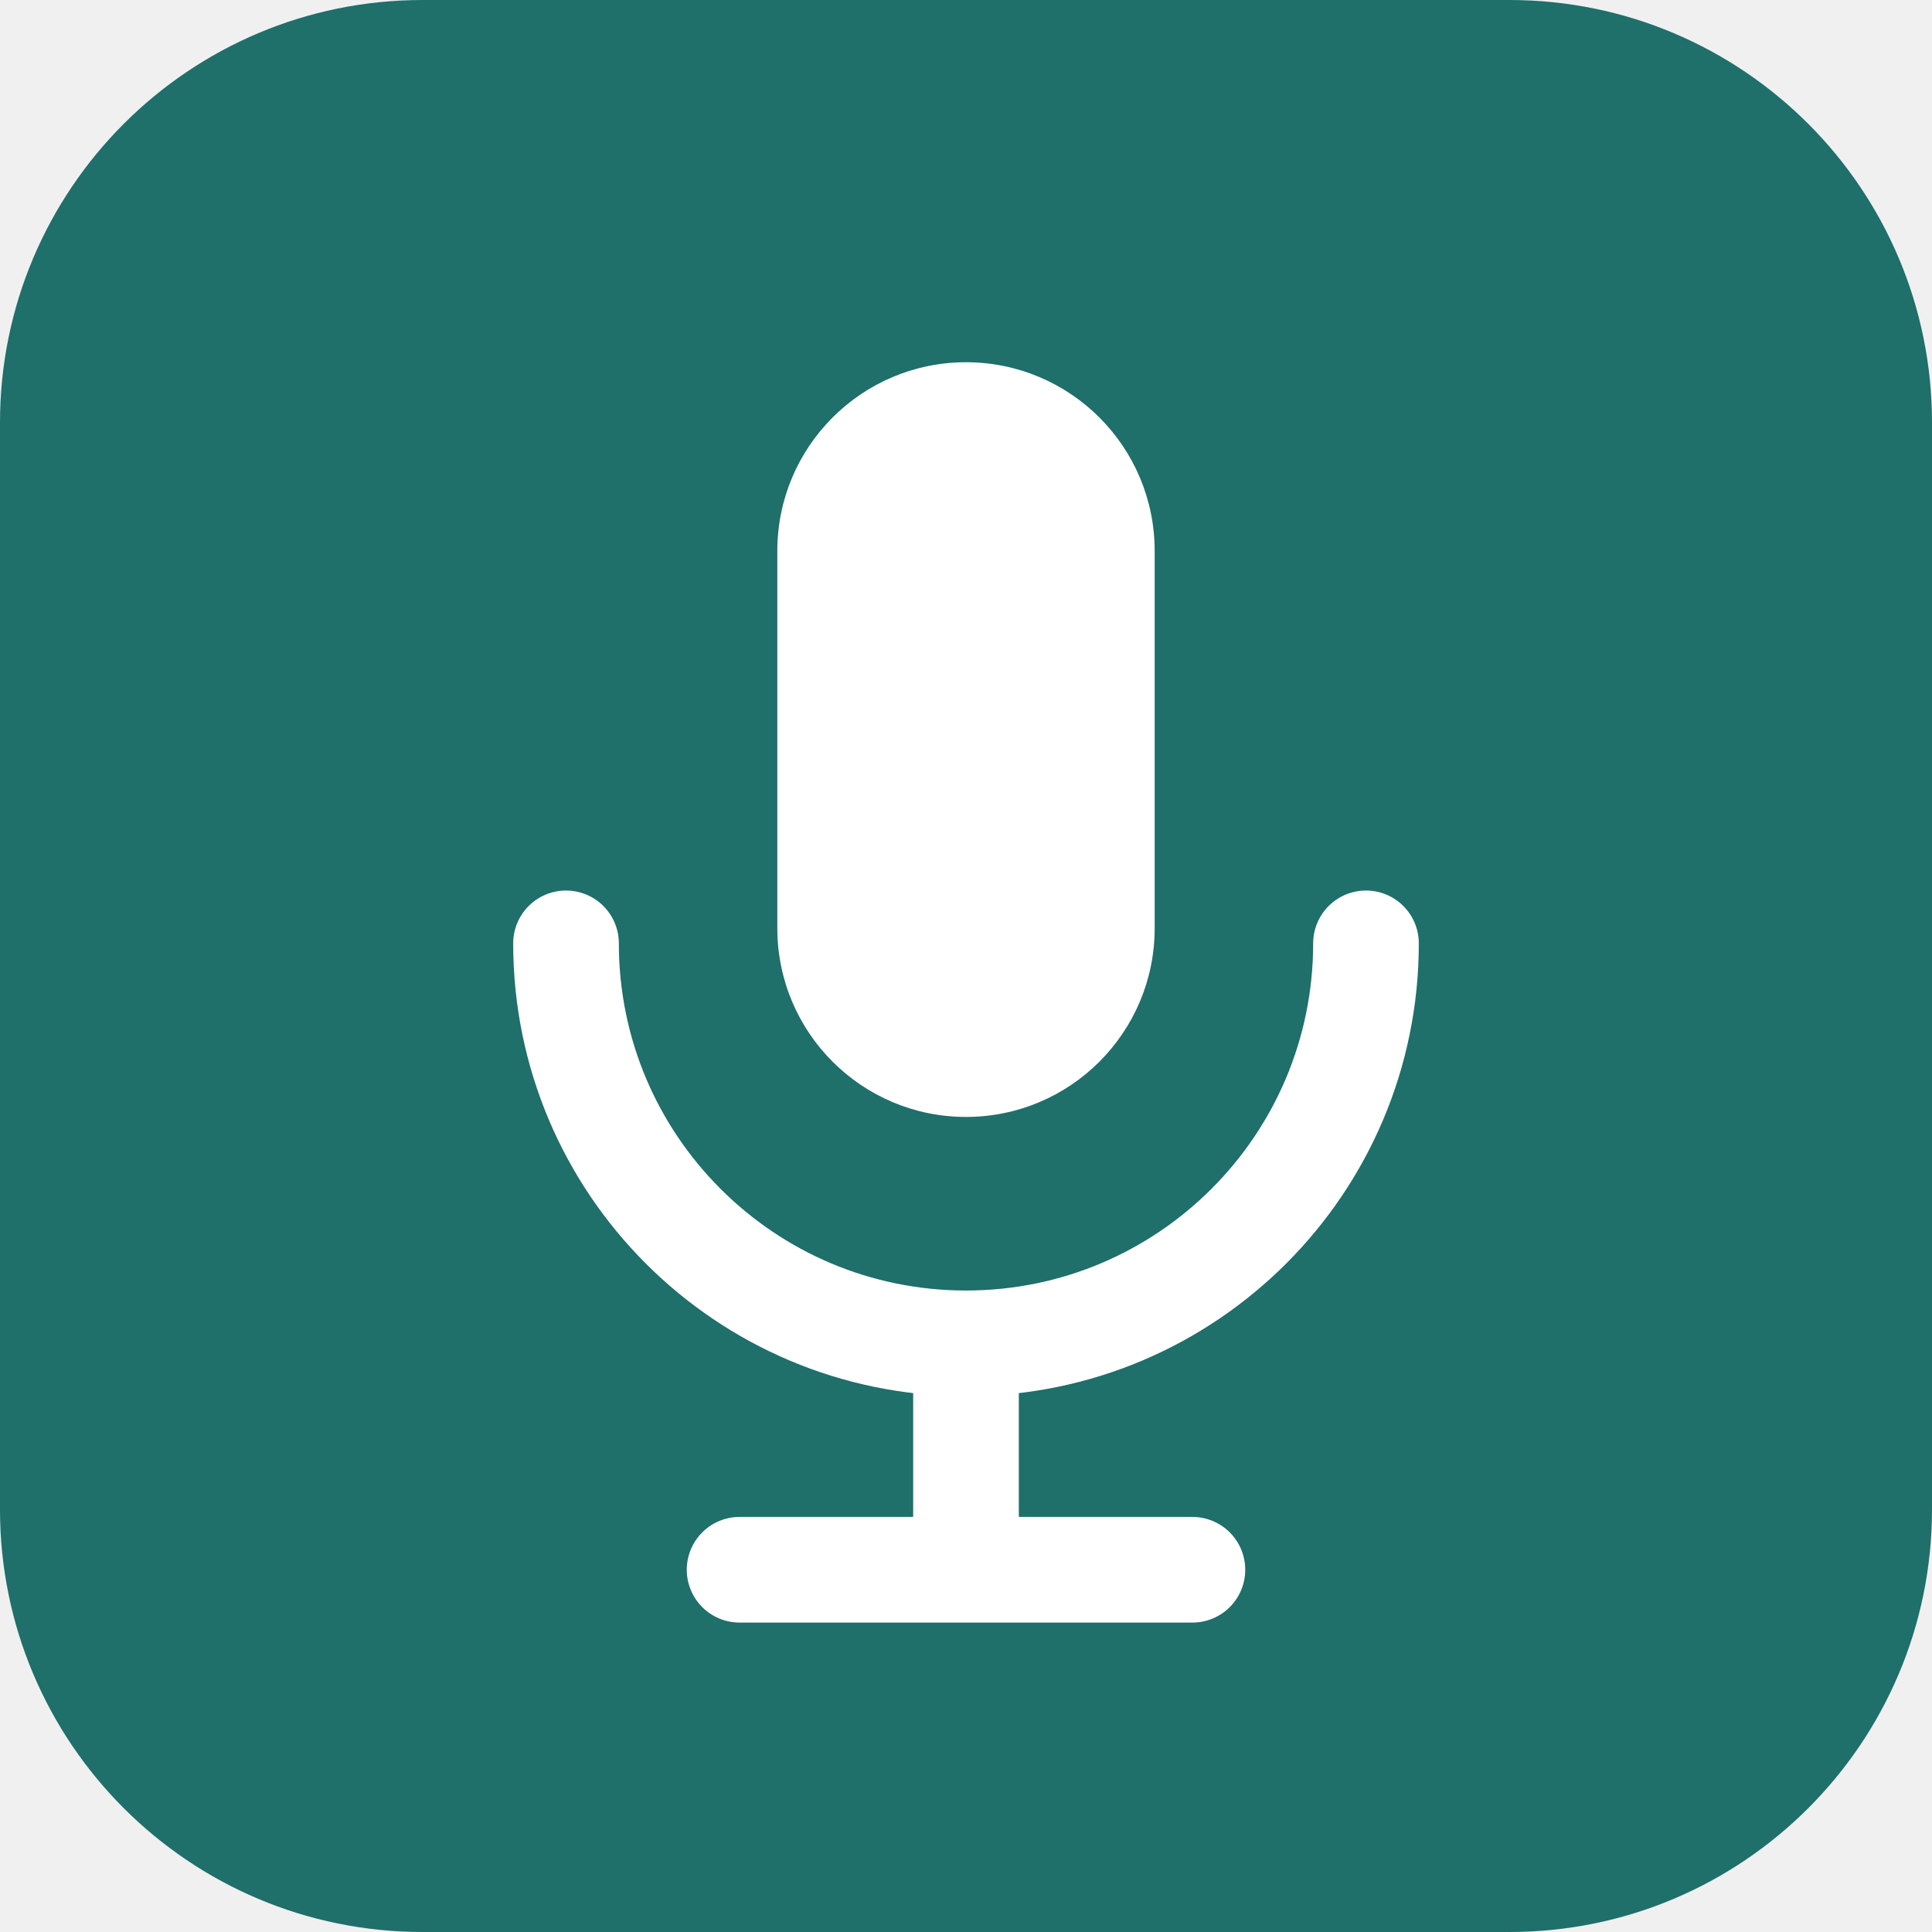
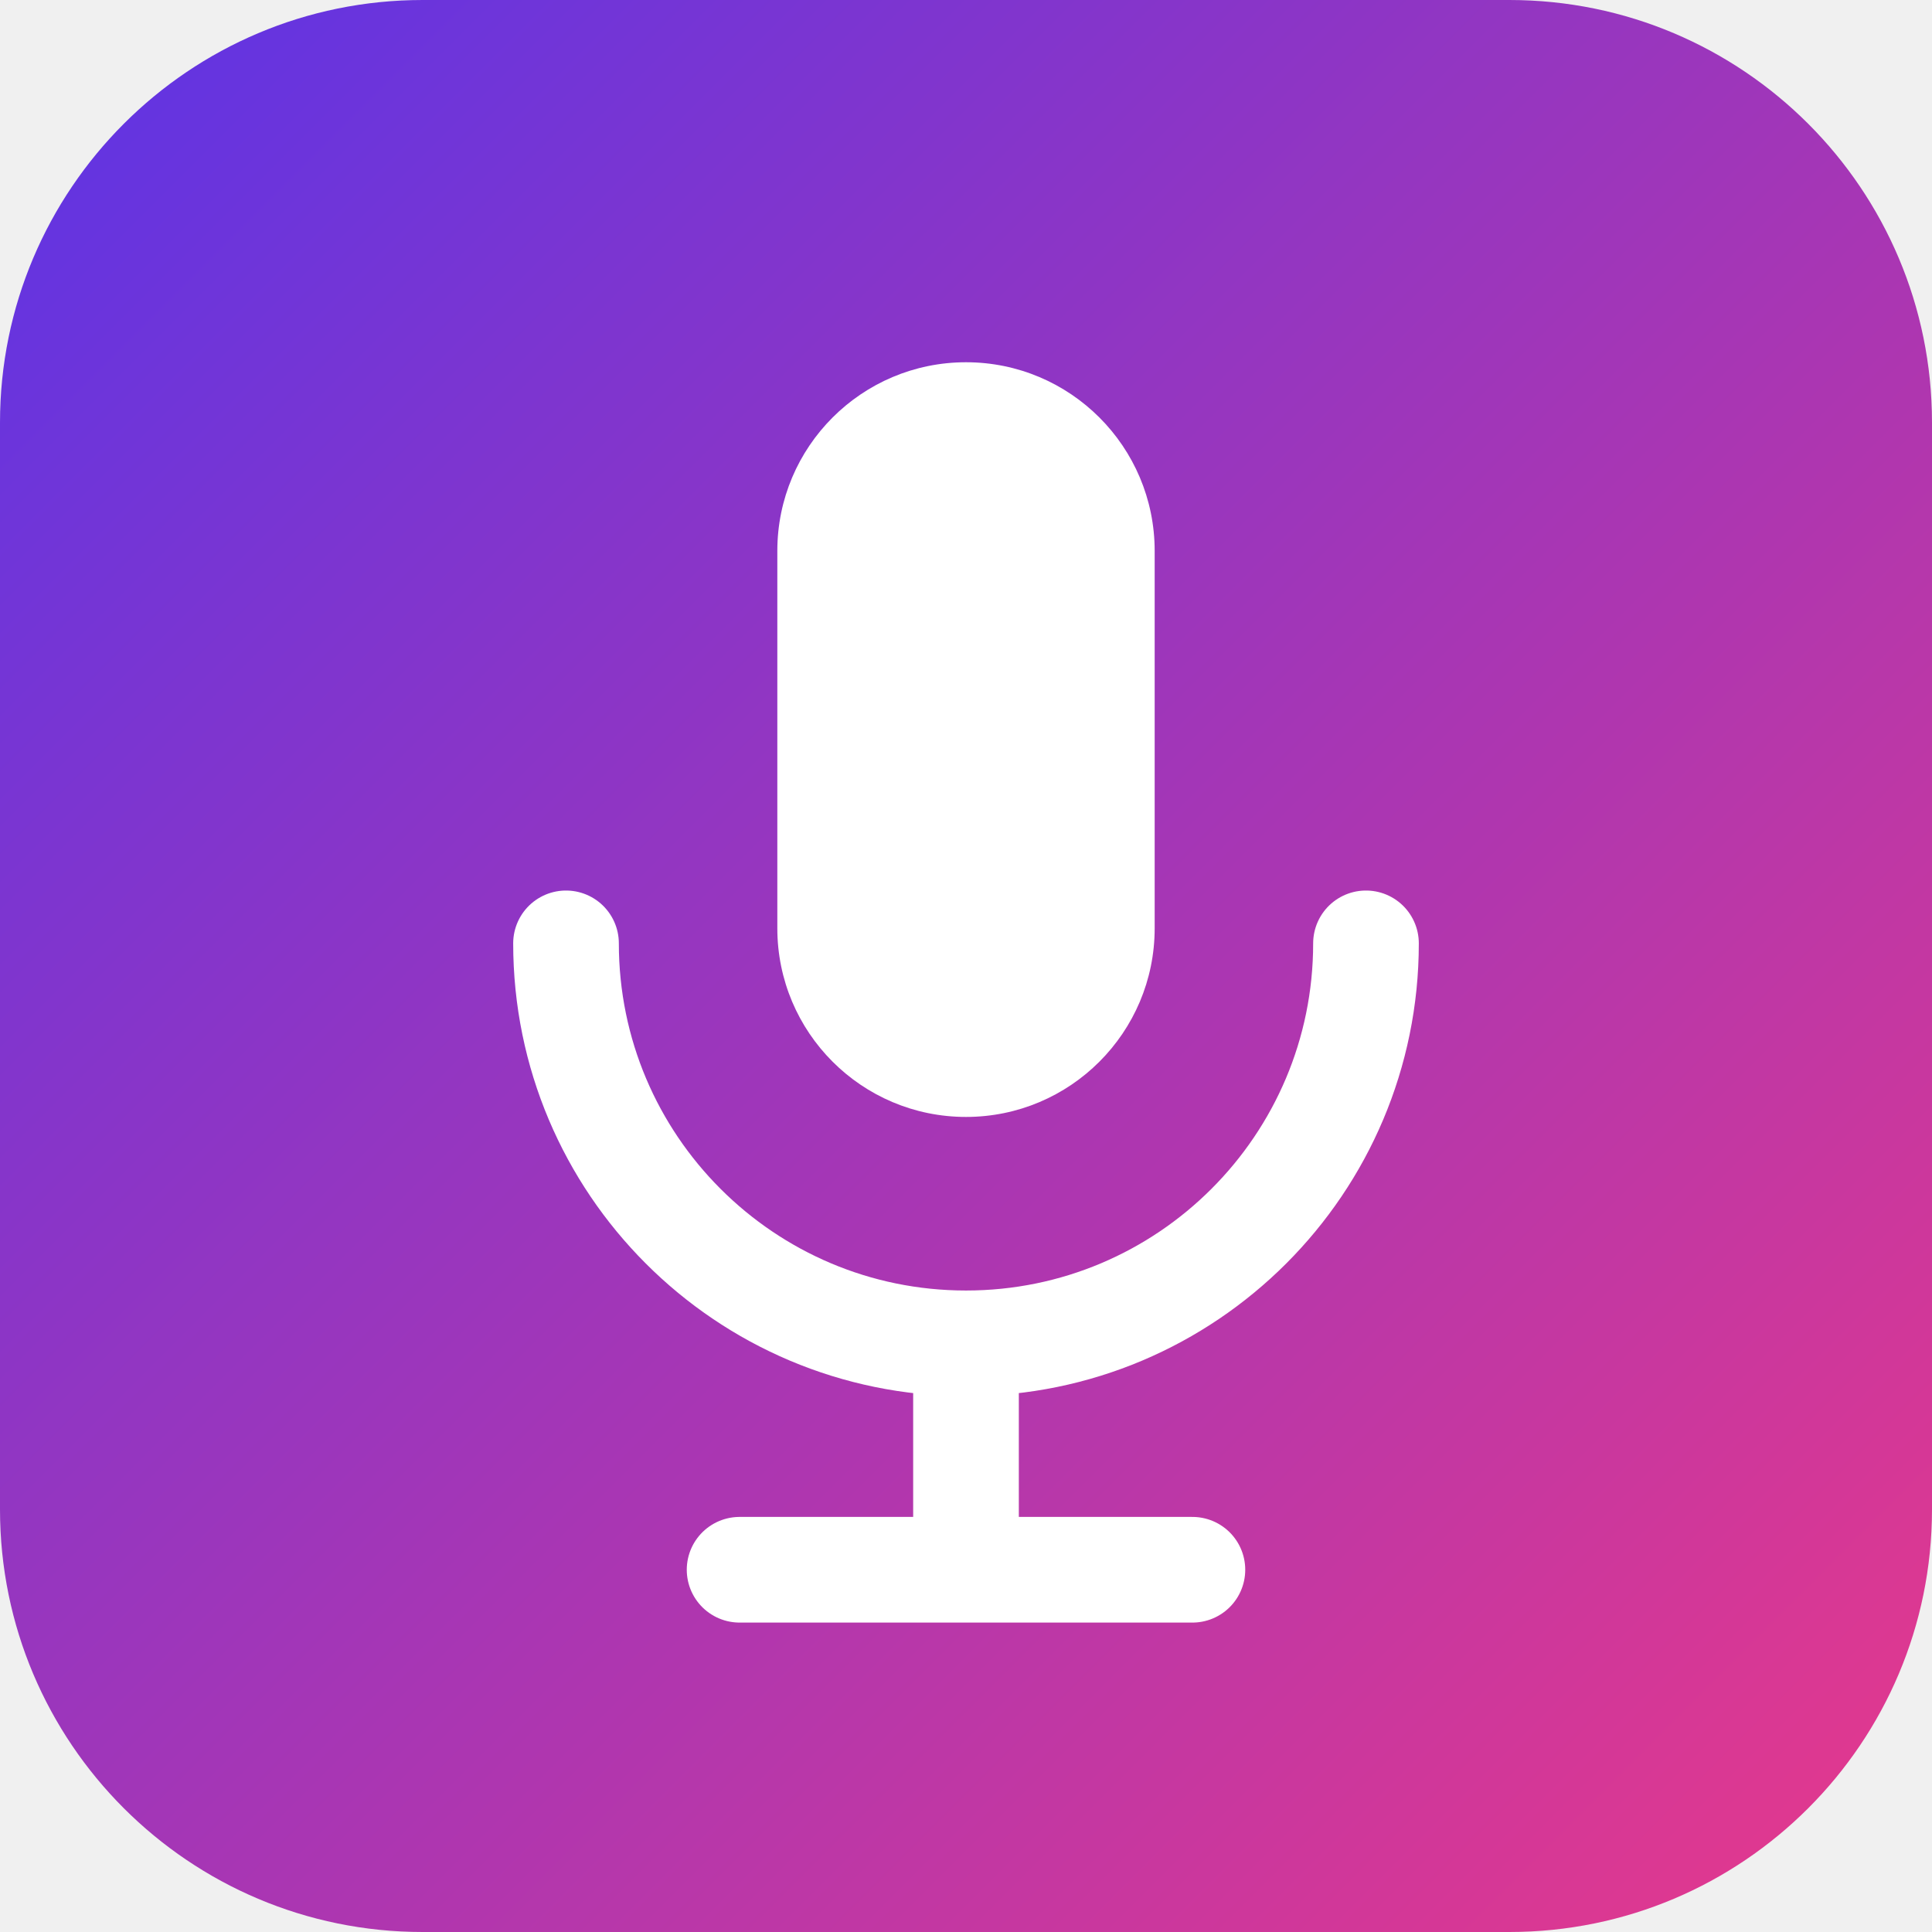
<svg xmlns="http://www.w3.org/2000/svg" viewBox="0 0 512 512">
-   <rect width="512" height="512" rx="112" fill="#1f6f6b" />
+   <defs>
+     <linearGradient id="g" x1="0" y1="0" x2="1" y2="1">
+       <stop offset="0" stop-color="#5b34e6" />
+       <stop offset="1" stop-color="#e8388a" />
+     </linearGradient>
+   </defs>
+   <rect width="512" height="512" rx="112" fill="url(#g)" />
  <rect x="206" y="96" width="100" height="200" rx="50" fill="#fff" />
  <path d="M150 250a106 106 0 0 0 212 0M256 356v60M196 416h120" fill="none" stroke="#fff" stroke-width="28" stroke-linecap="round" />
</svg>
